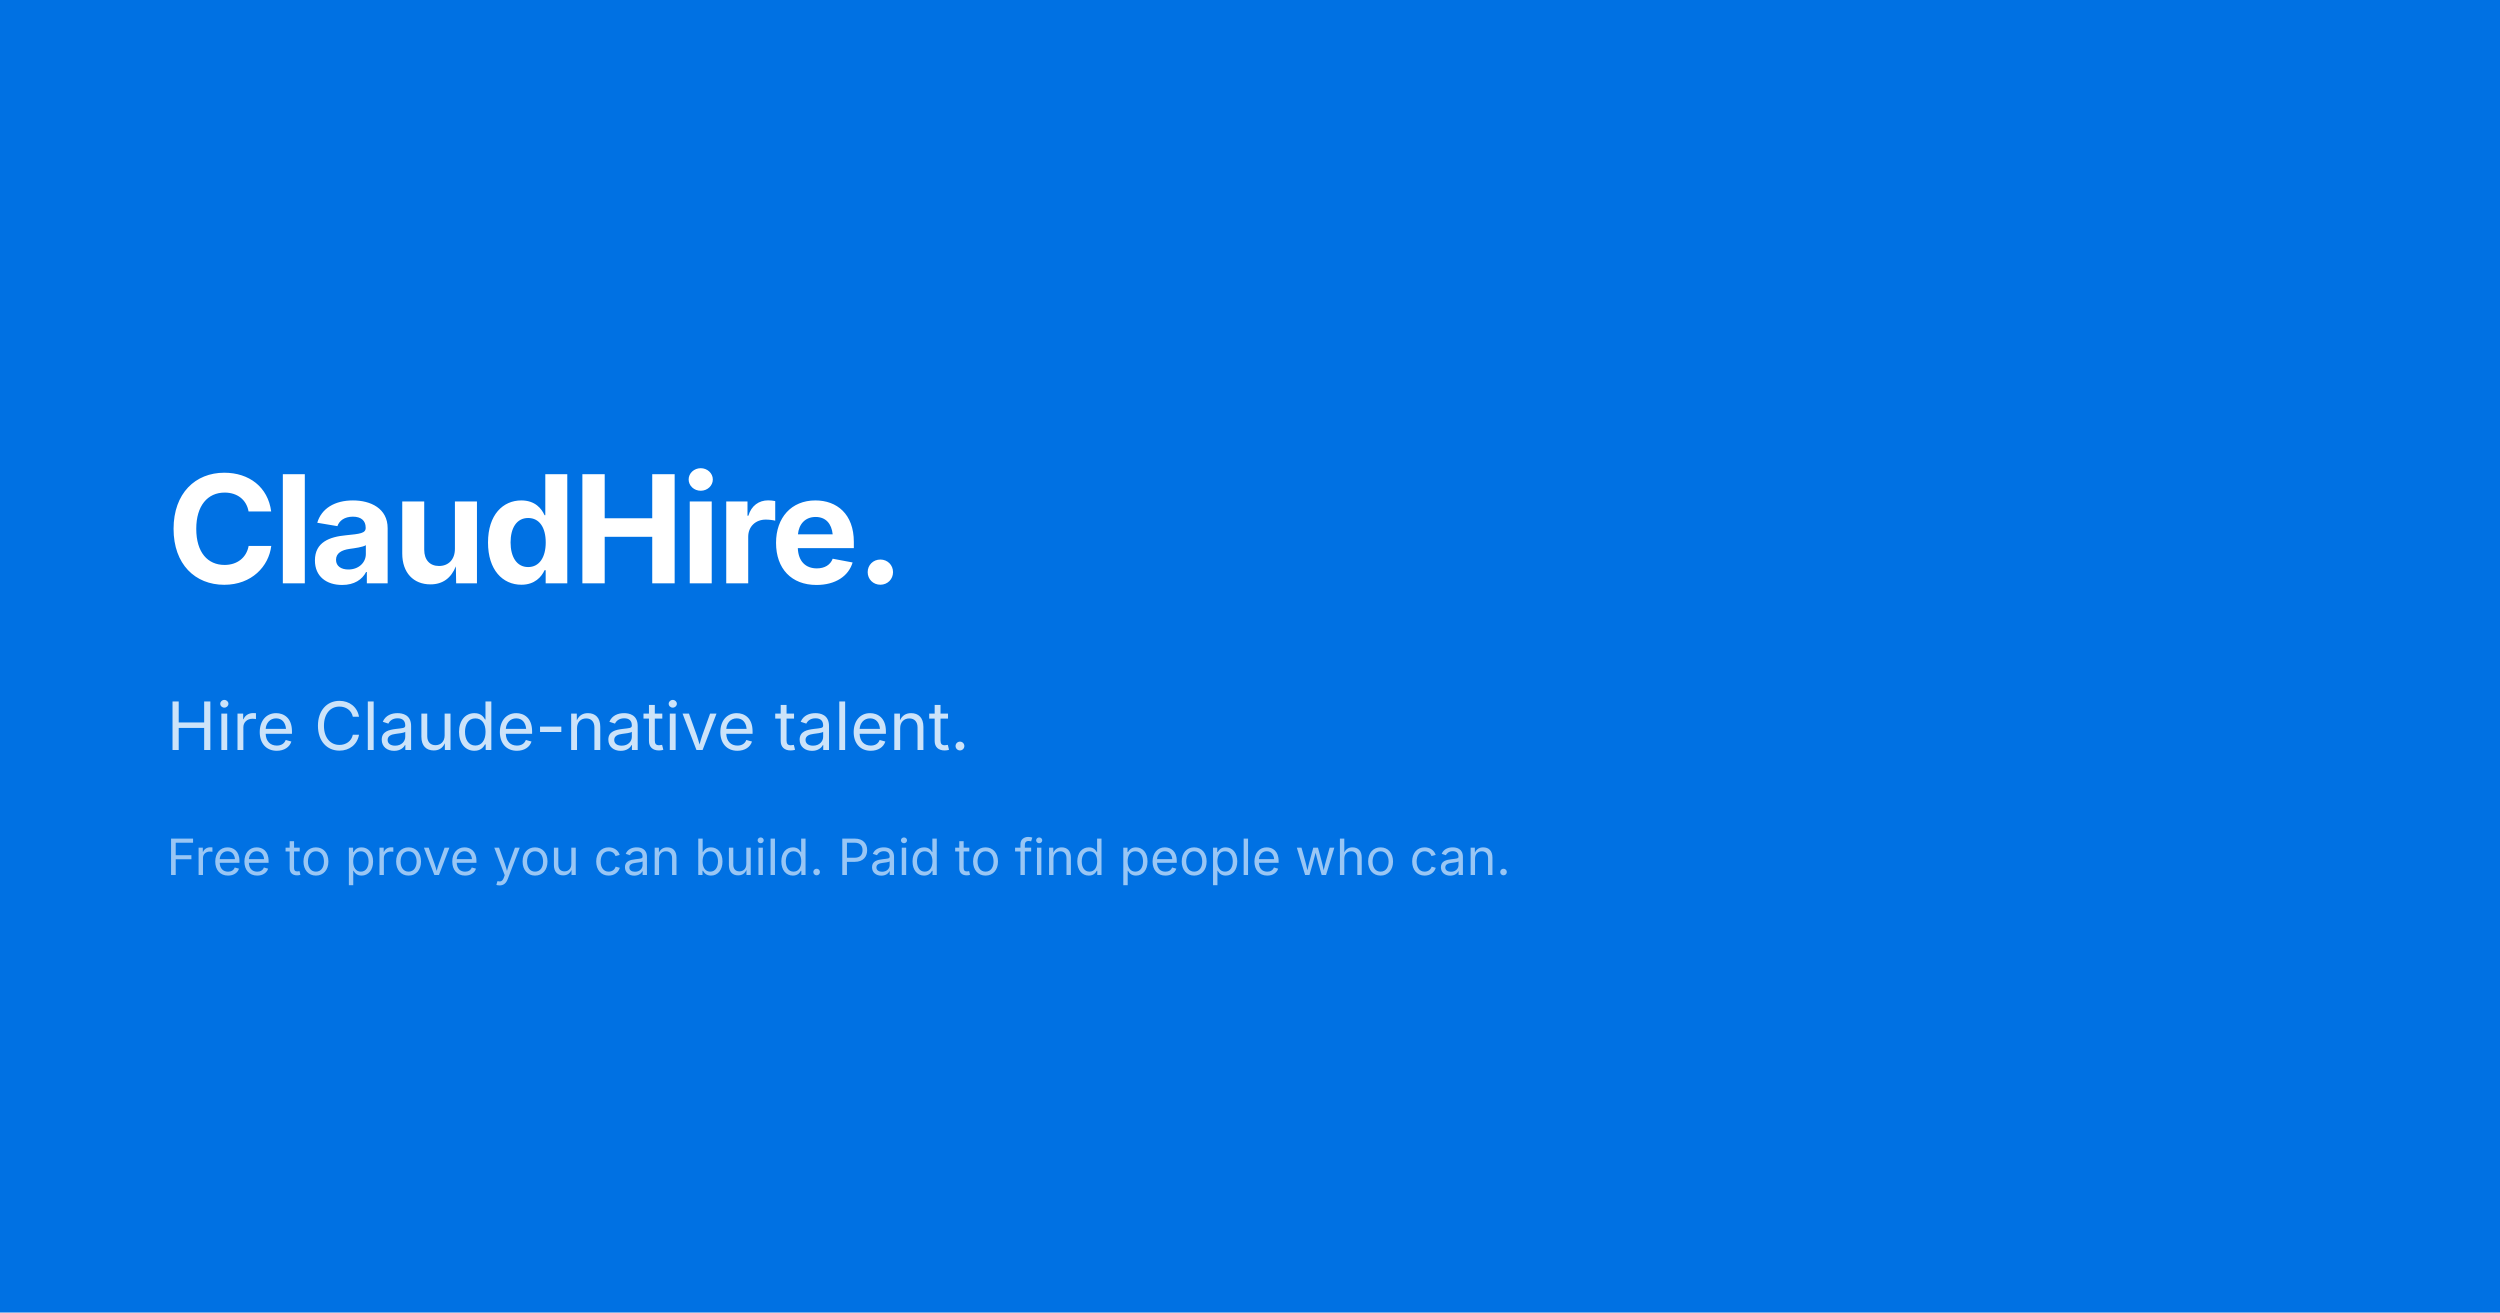
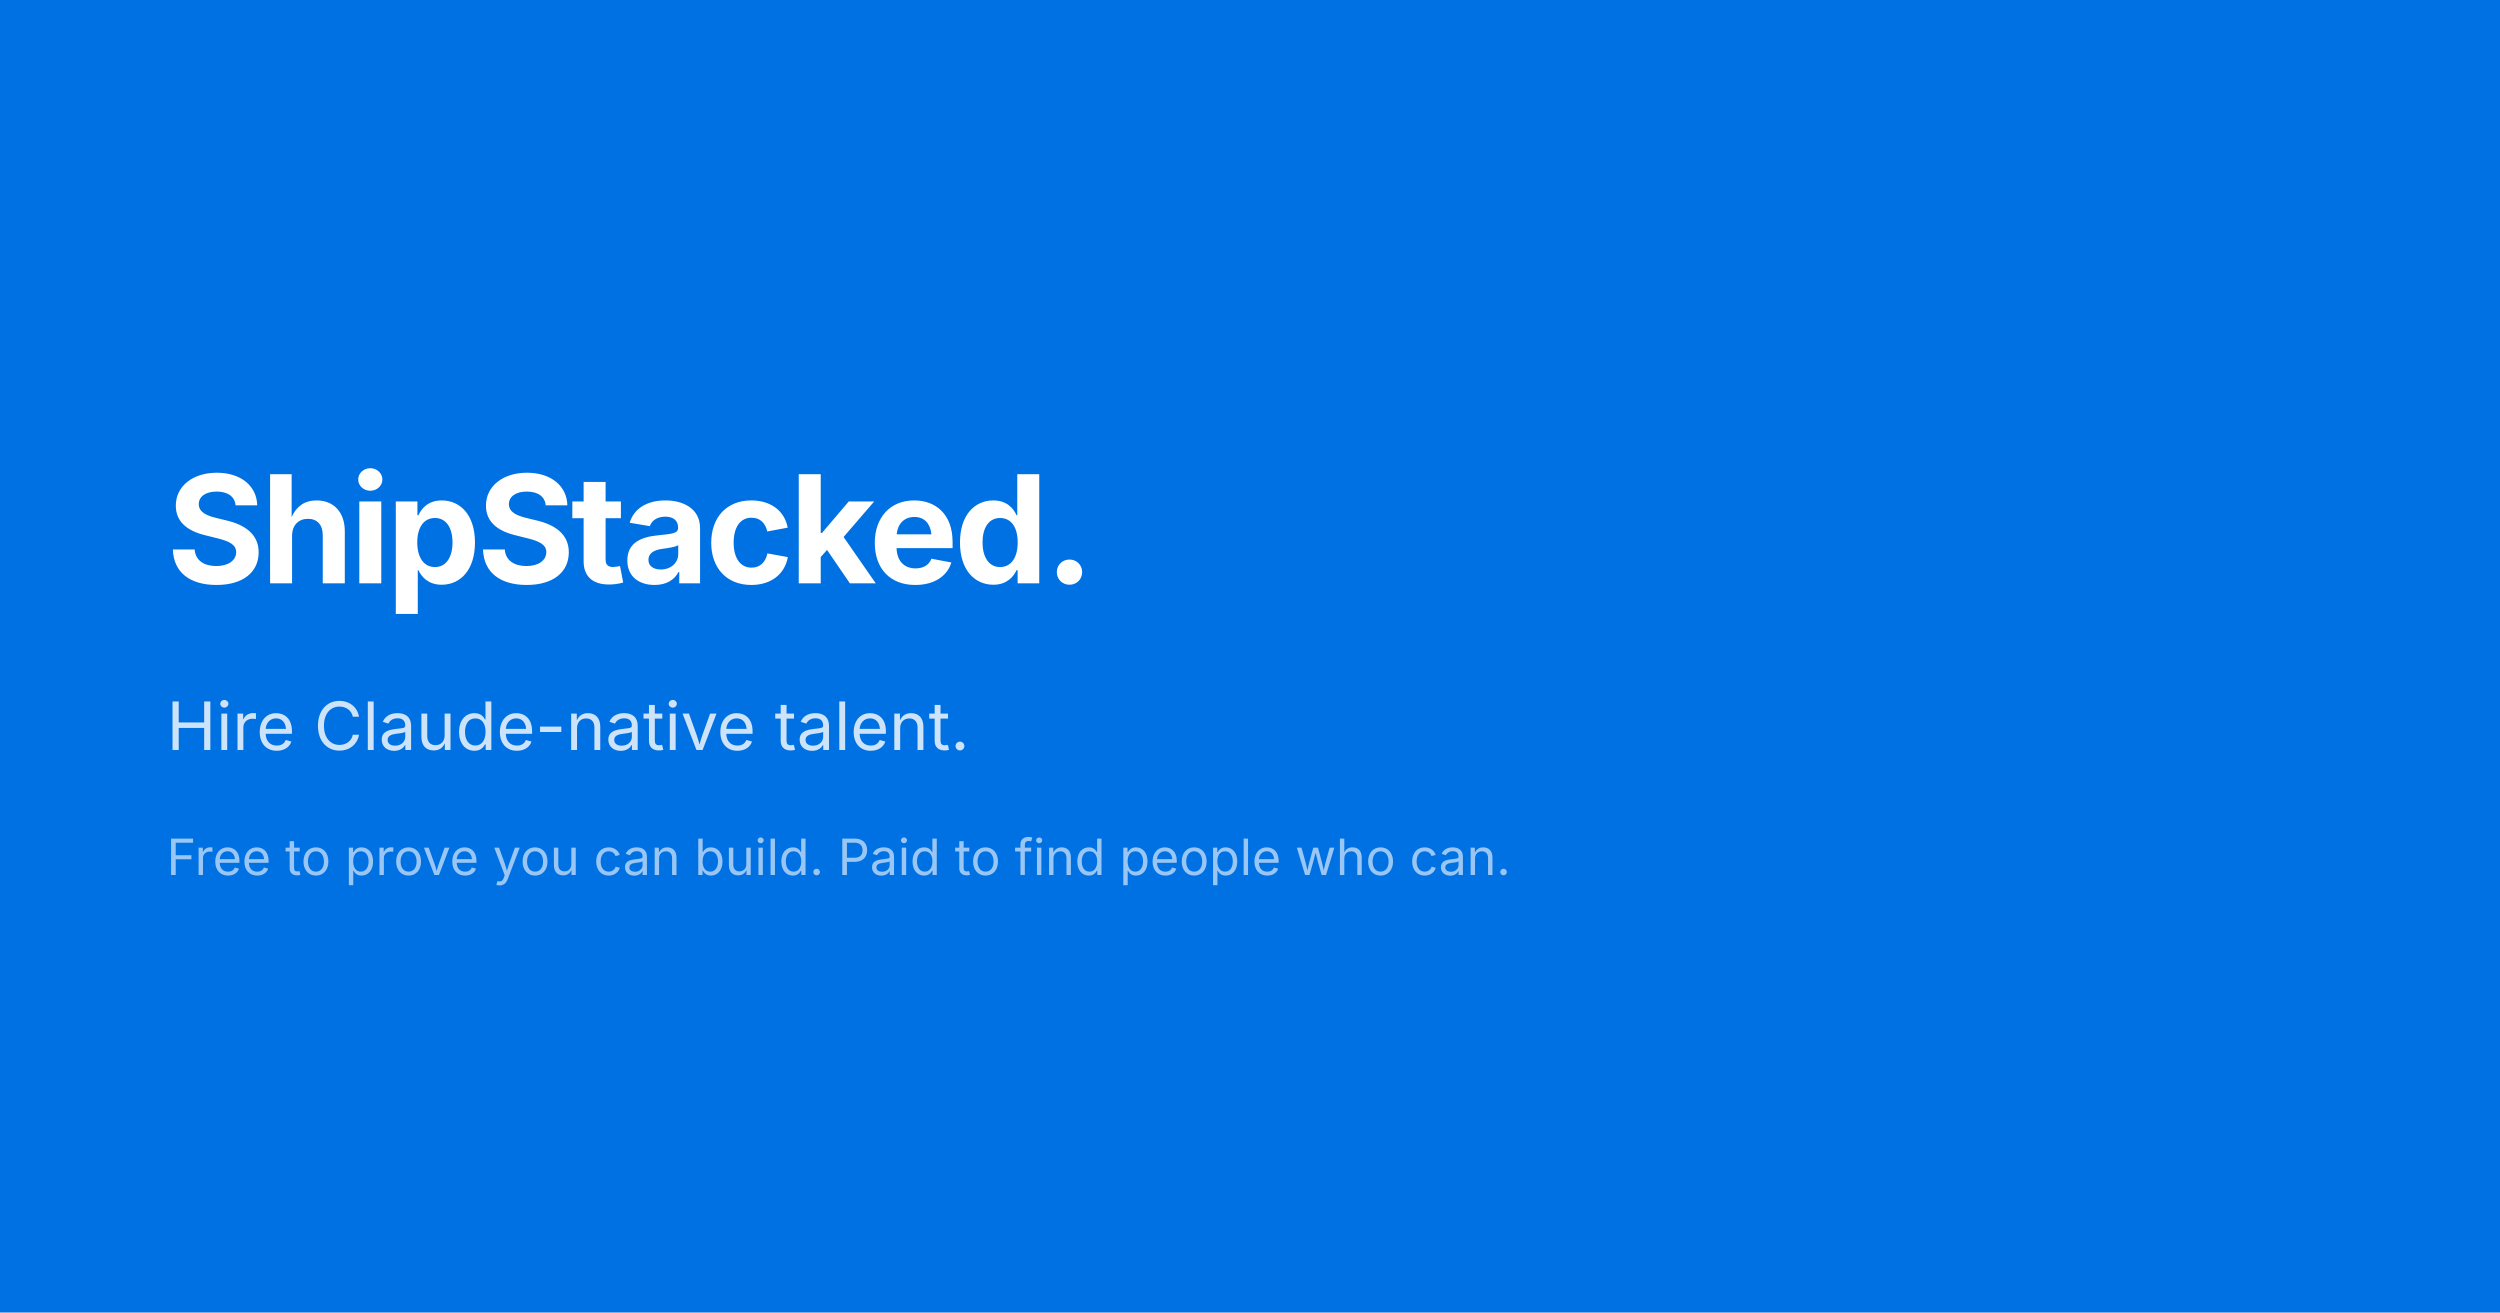
<svg xmlns="http://www.w3.org/2000/svg" width="1200" height="630" viewBox="0 0 1200 630">
  <rect width="1200" height="630" fill="#0071e3" />
-   <text x="80" y="280" font-family="-apple-system, BlinkMacSystemFont, sans-serif" font-size="72" font-weight="700" fill="white" letter-spacing="-2">ClaudHire.</text>
+   <text x="80" y="280" font-family="-apple-system, BlinkMacSystemFont, sans-serif" font-size="72" font-weight="700" fill="white" letter-spacing="-2">ShipStacked.</text>
  <text x="80" y="360" font-family="-apple-system, BlinkMacSystemFont, sans-serif" font-size="32" font-weight="400" fill="rgba(255,255,255,0.8)">Hire Claude-native talent.</text>
  <text x="80" y="420" font-family="-apple-system, BlinkMacSystemFont, sans-serif" font-size="24" font-weight="400" fill="rgba(255,255,255,0.6)">Free to prove you can build. Paid to find people who can.</text>
</svg>
